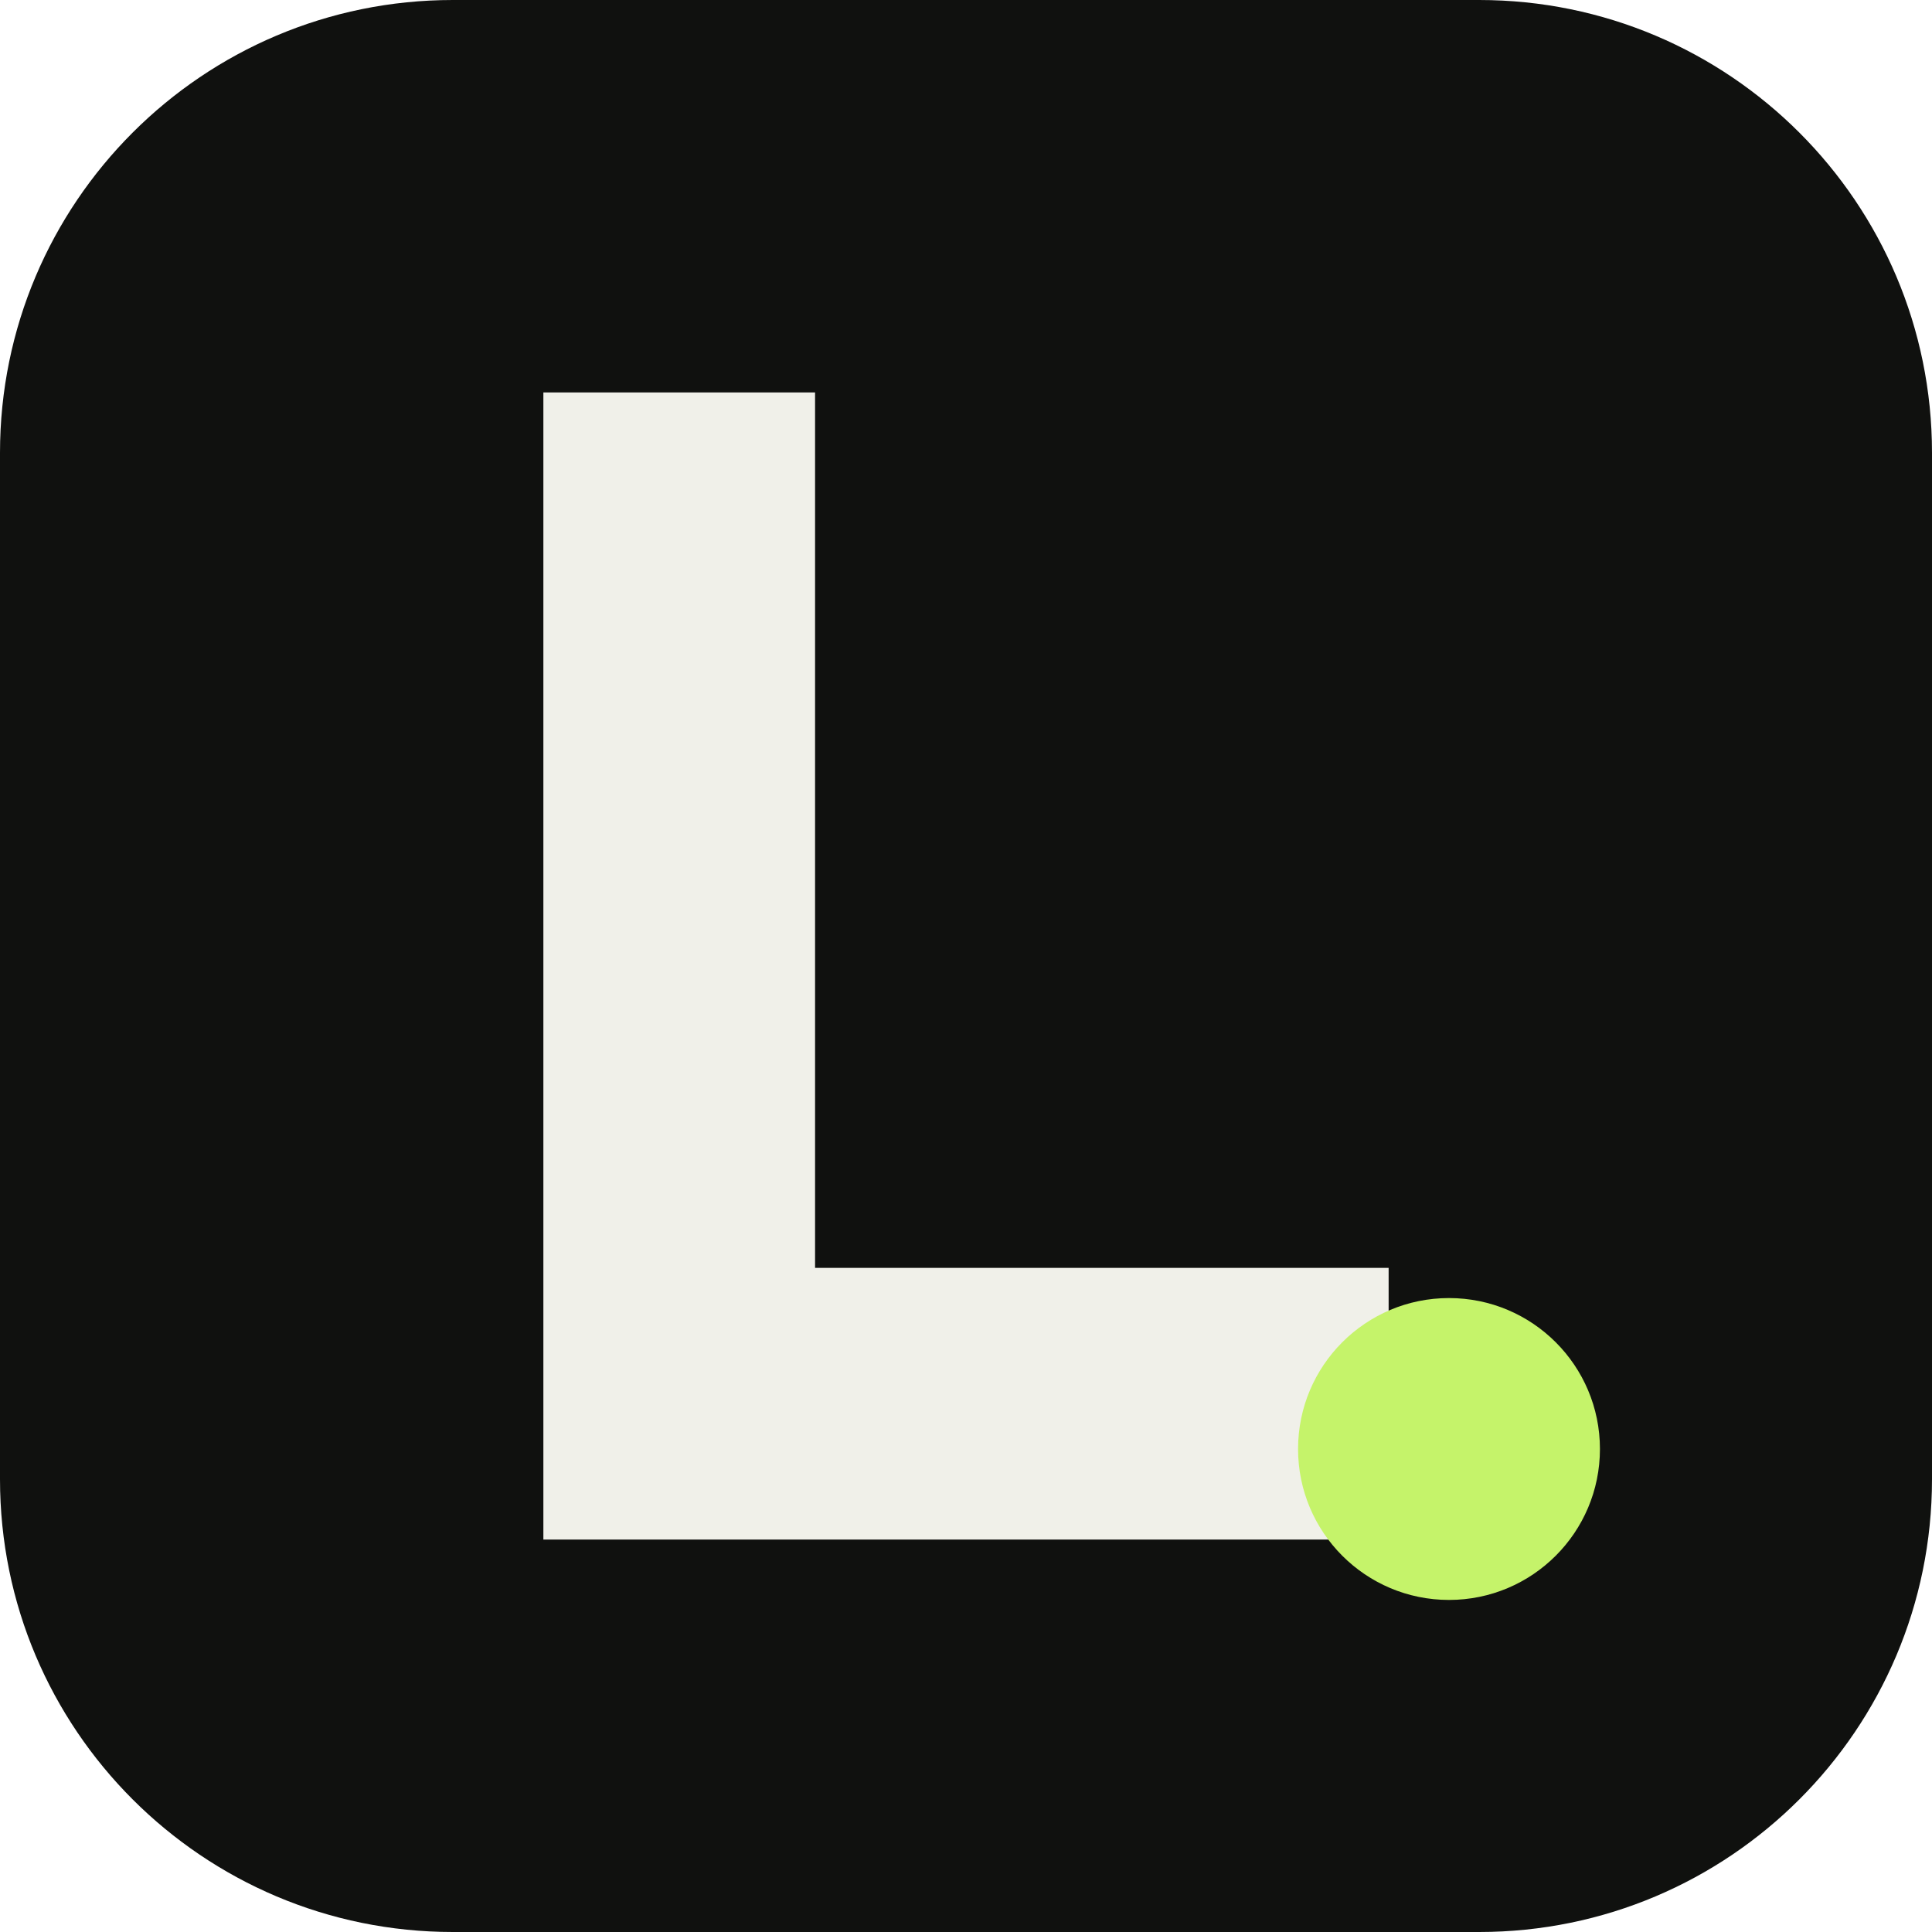
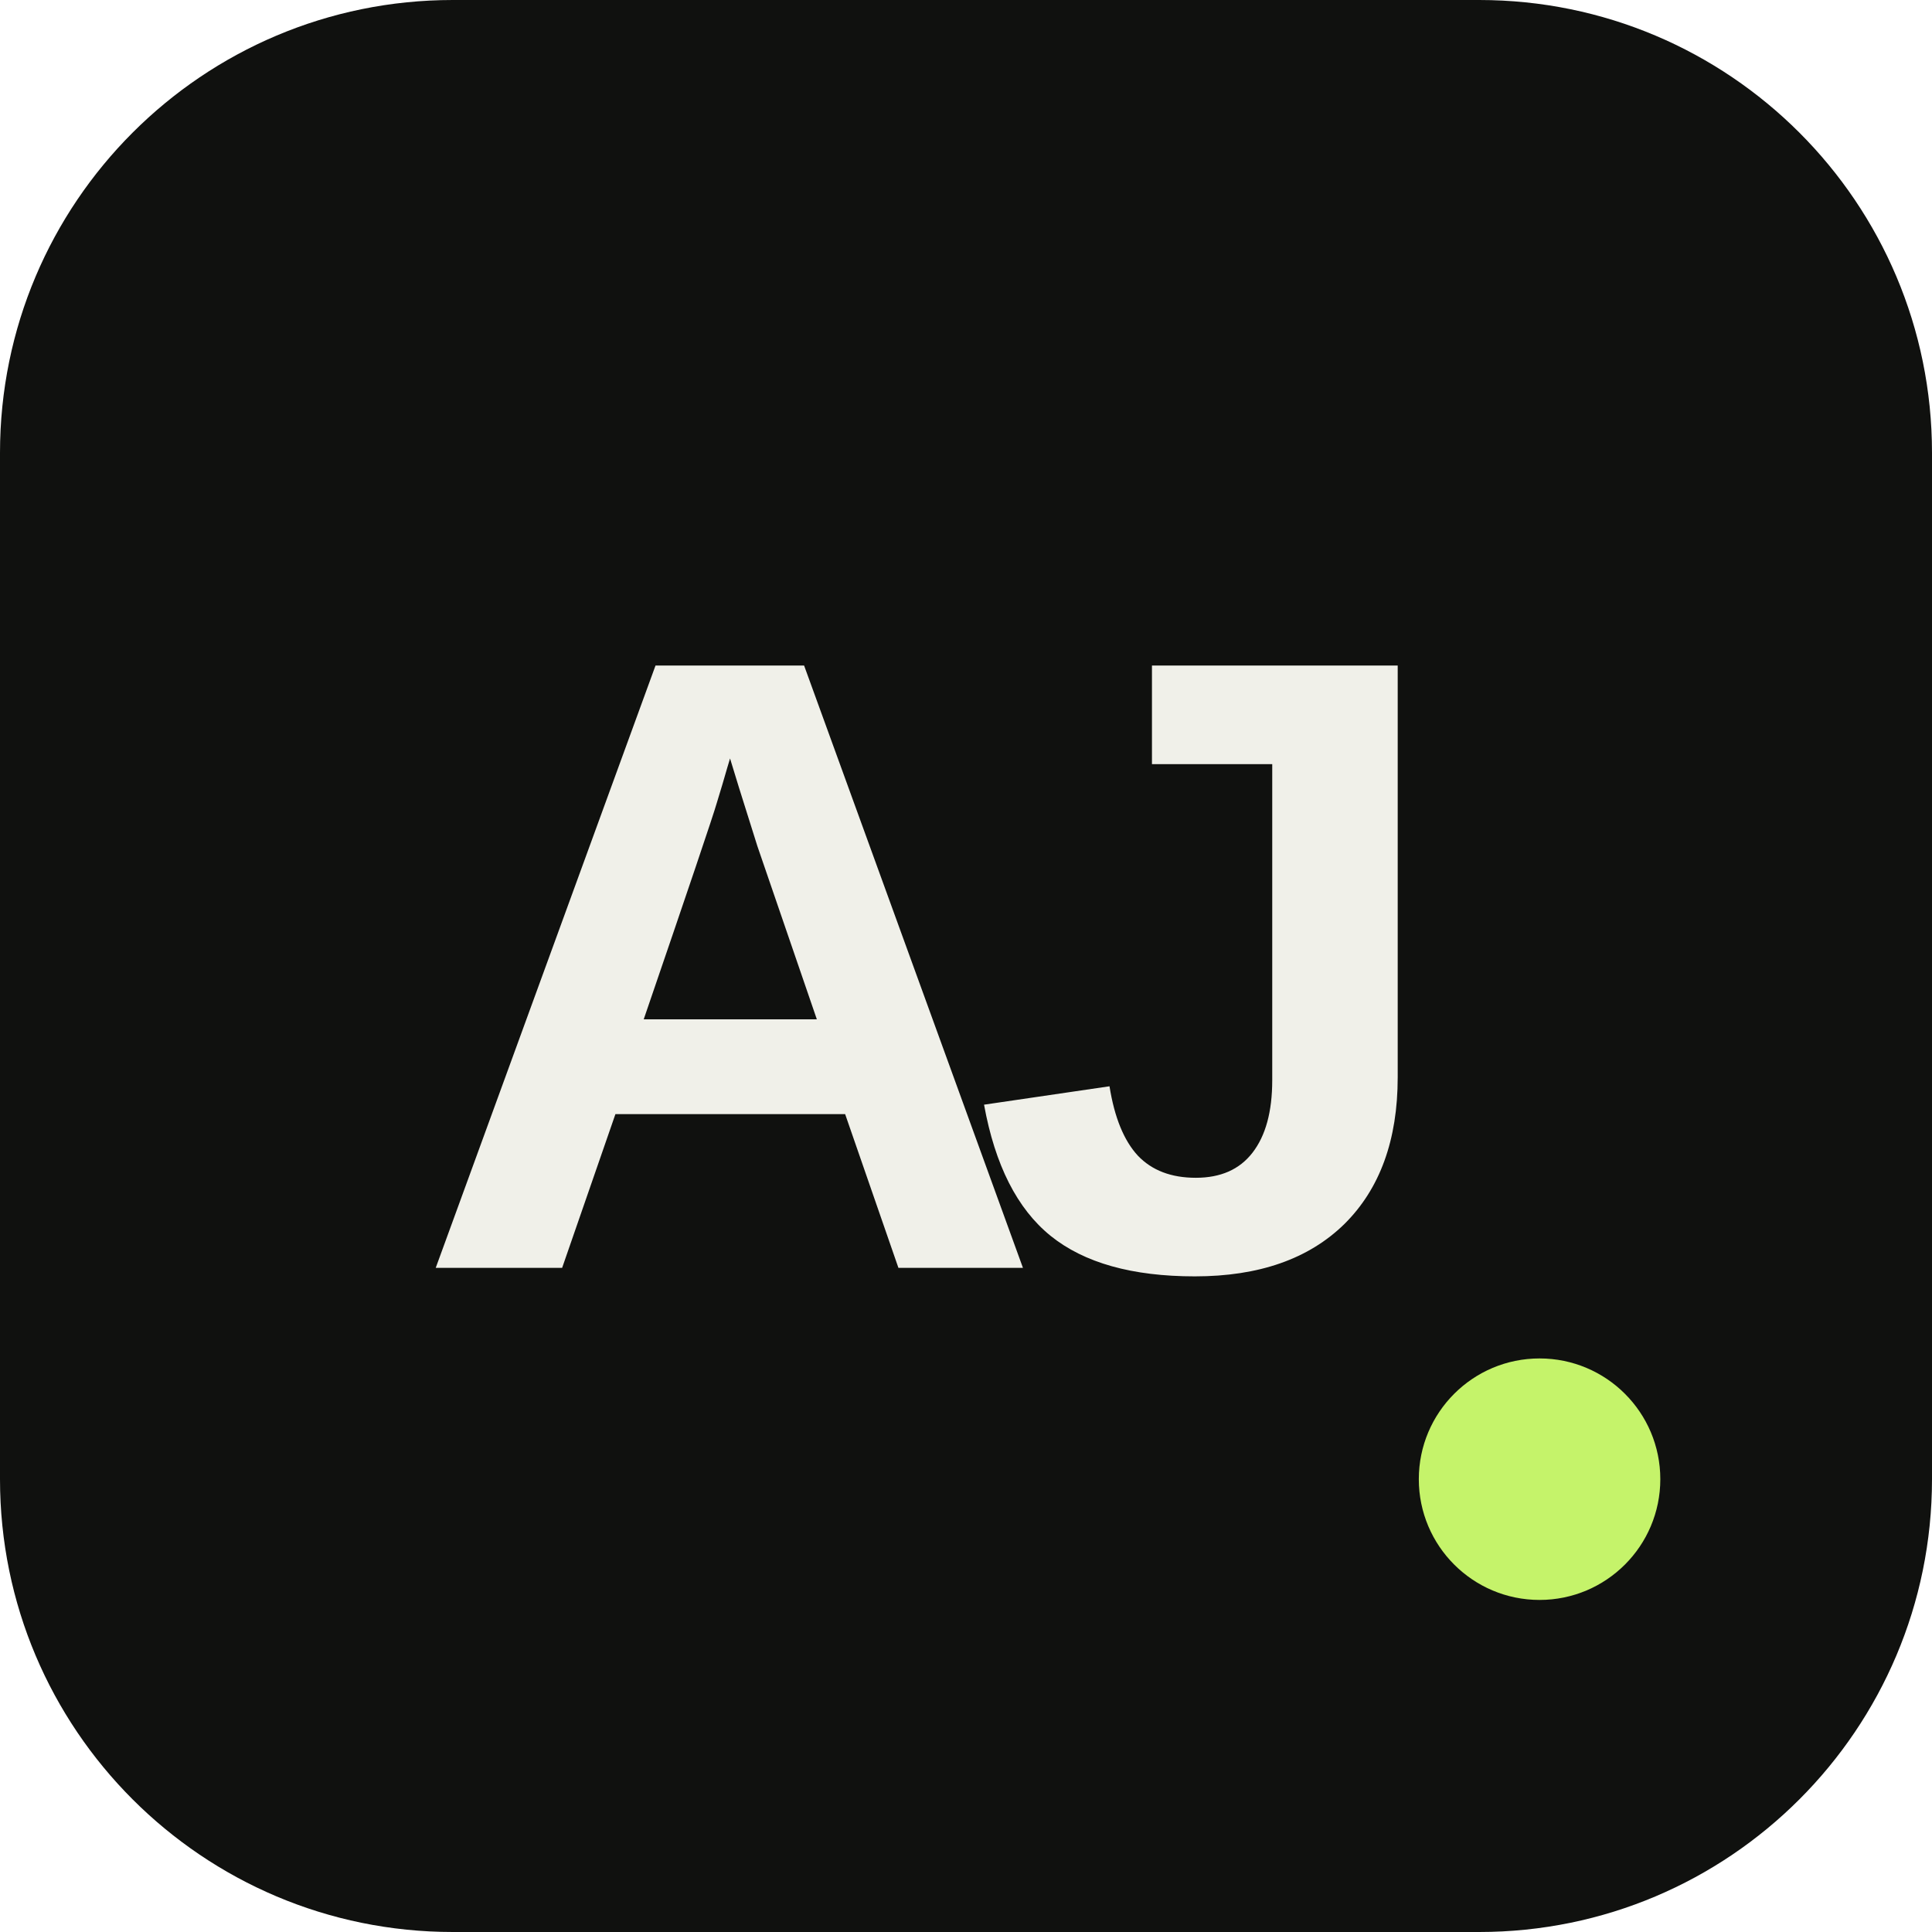
<svg xmlns="http://www.w3.org/2000/svg" viewBox="0 0 64 64">
  <rect width="64" height="64" rx="15" fill="#10110f" />
-   <path d="M18 13h9v29h19v9H18z" fill="#f0f0e9" />
-   <circle cx="48" cy="48" r="5" fill="#c5f36a" />
+   <text x="31" y="42" text-anchor="middle" font-family="Arial, Helvetica, sans-serif" font-size="29" font-weight="800" letter-spacing="-2.5" fill="#f0f0e9">AJ</text>
+   <circle cx="51" cy="49" r="4" fill="#c5f36a" />
</svg>
